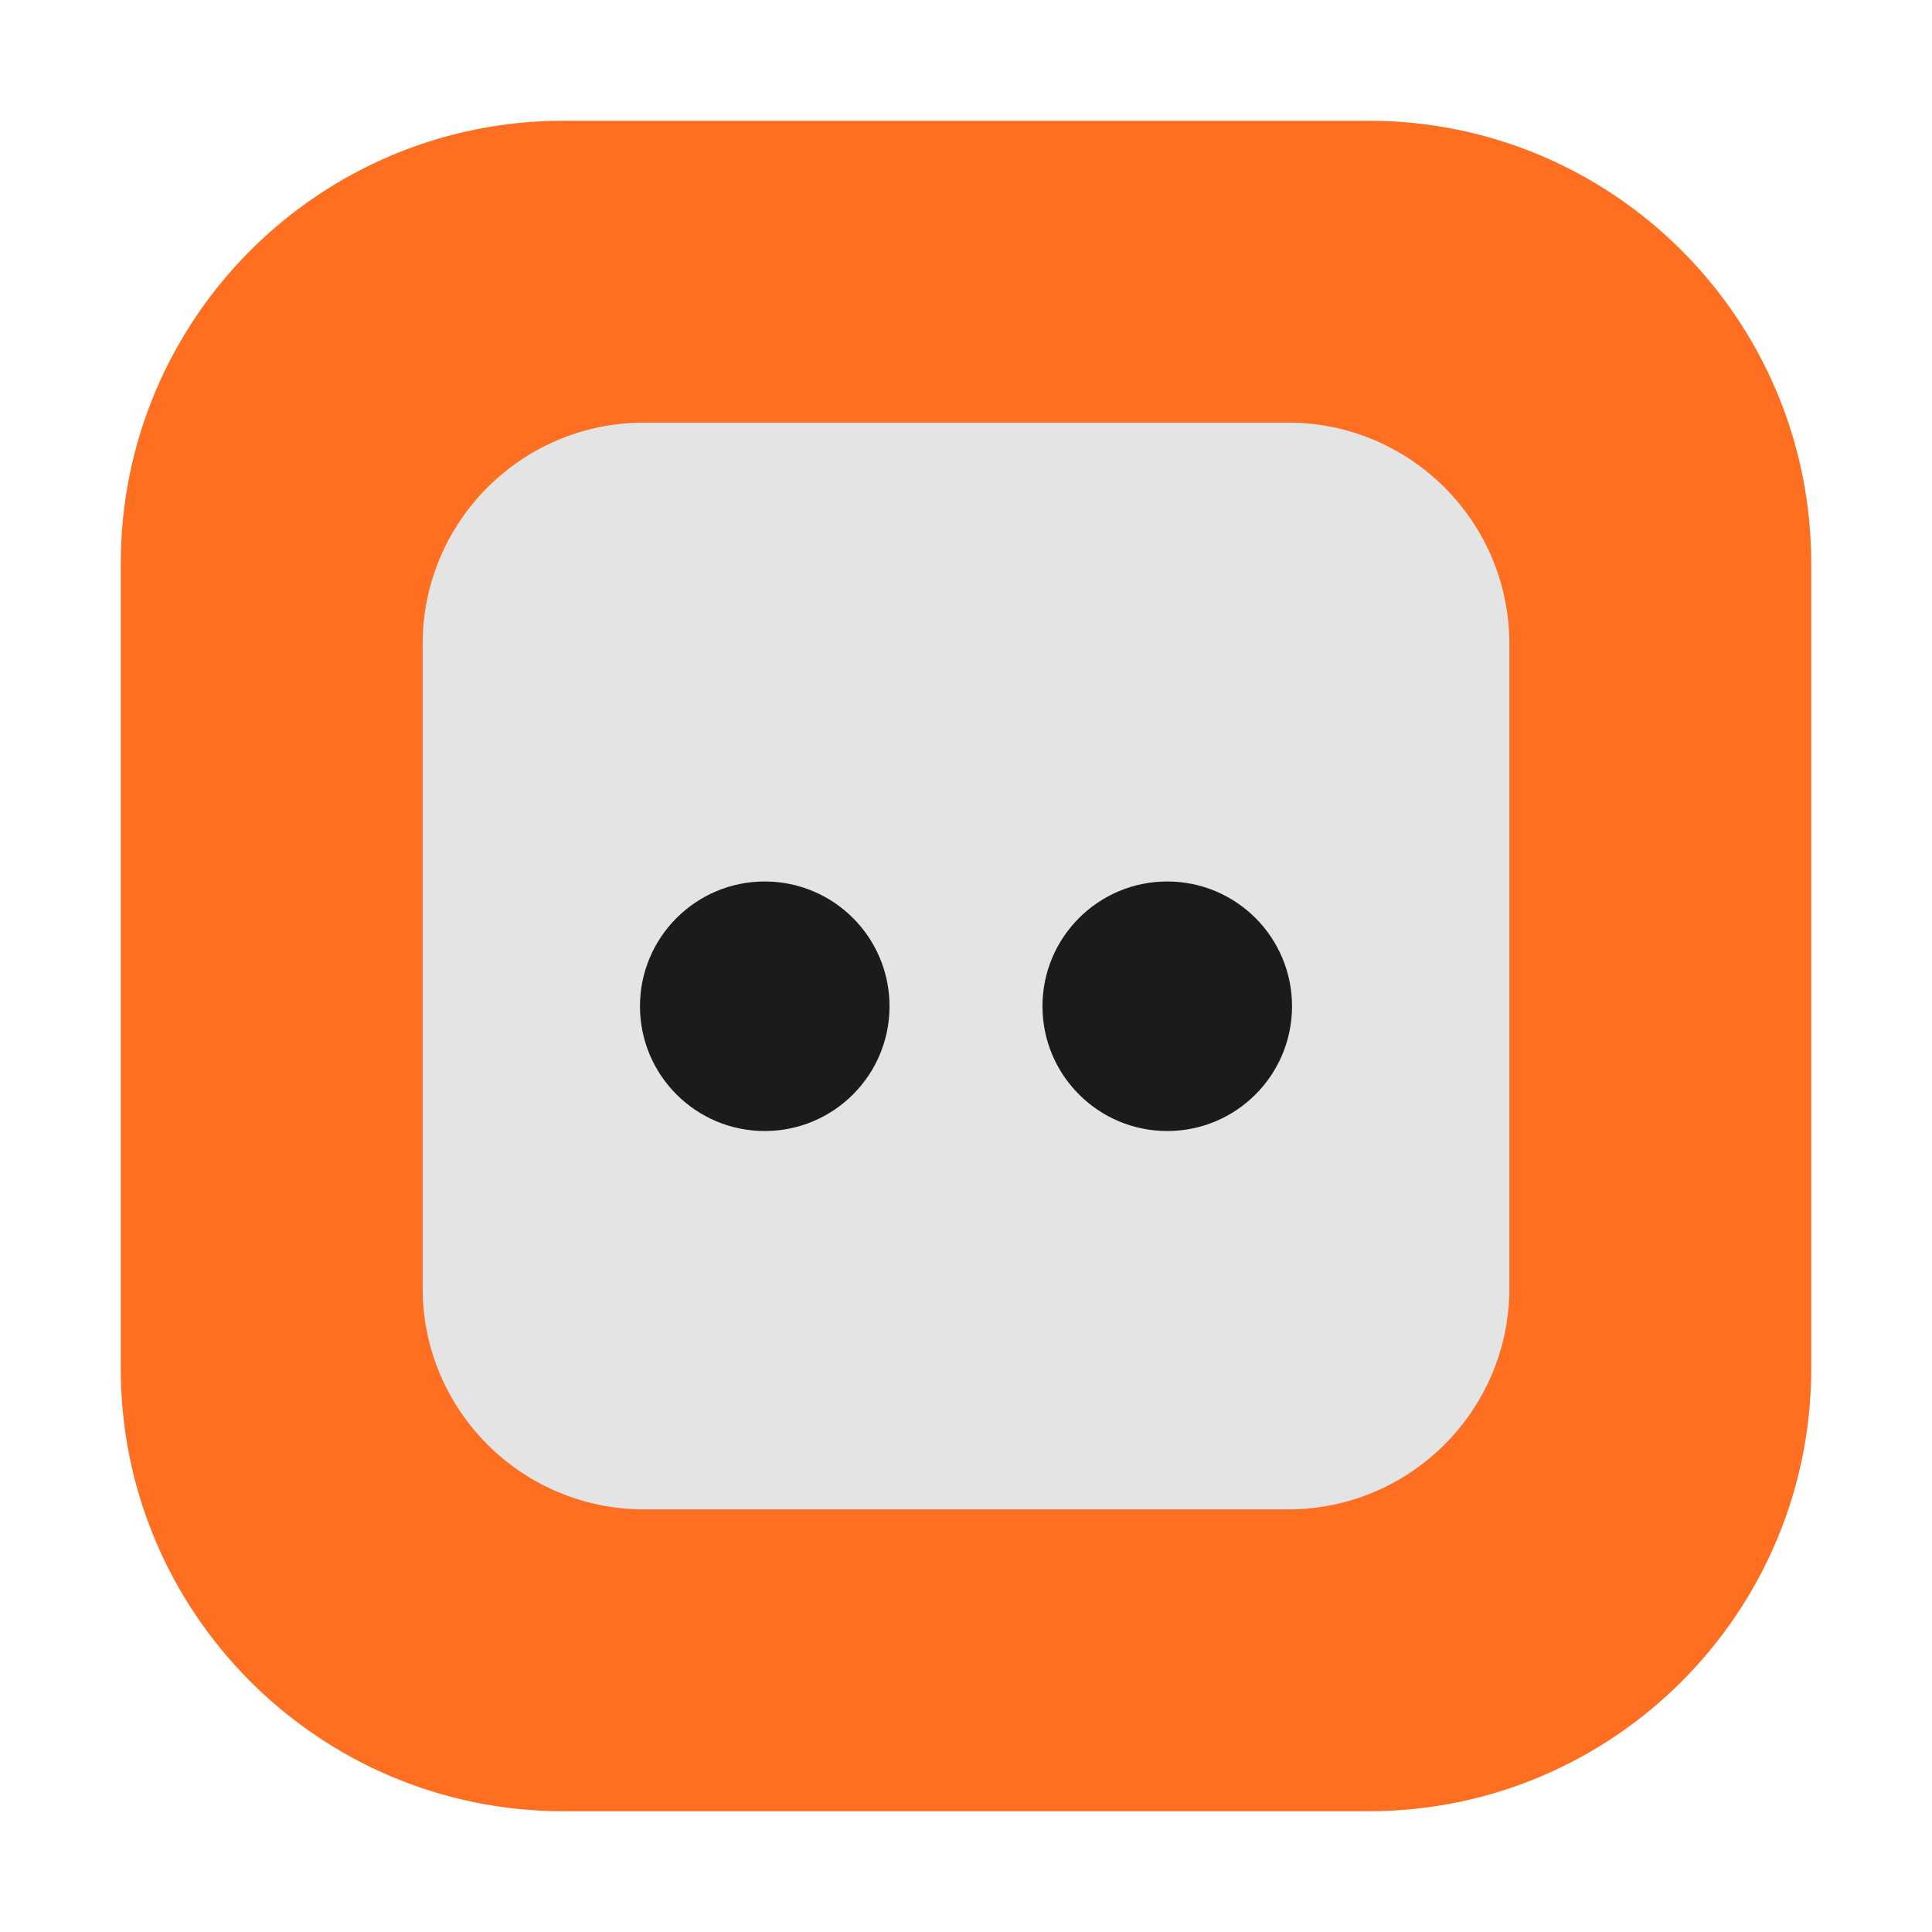
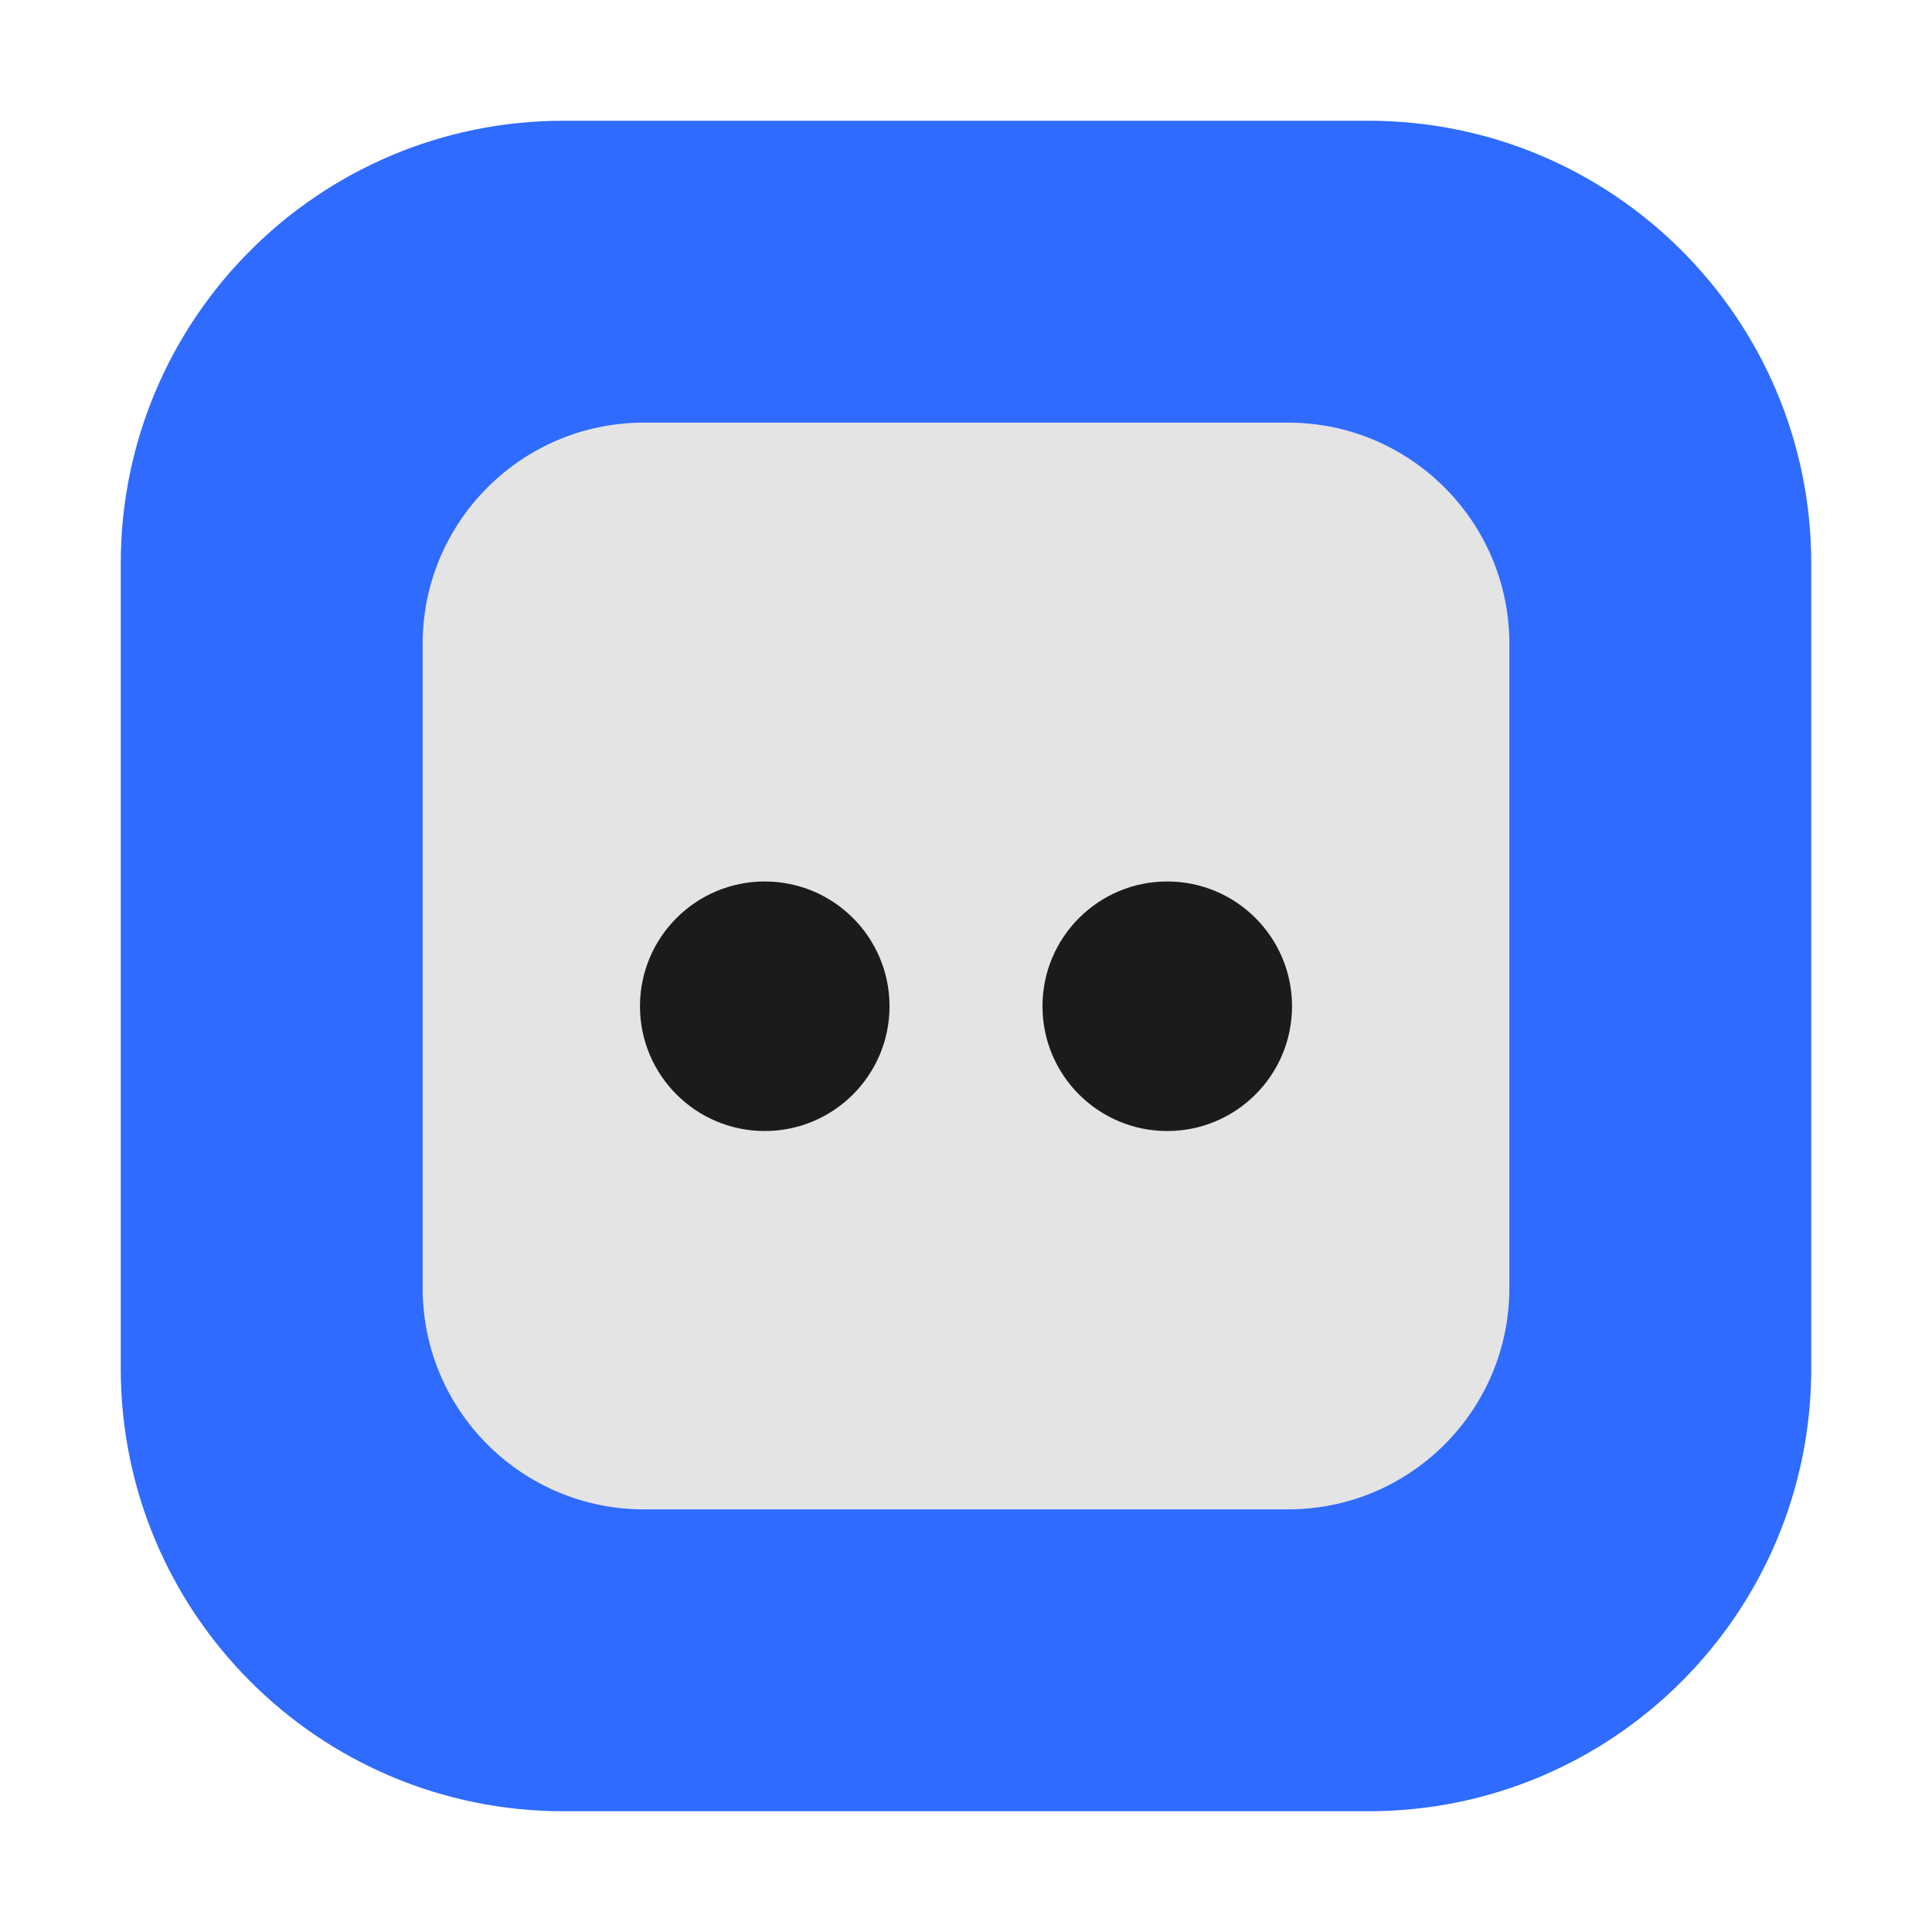
<svg xmlns="http://www.w3.org/2000/svg" viewBox="0 0 48 48">
-   <rect x="3" y="3" width="42" height="42" rx="11" fill="#FE6F22" />
+   <rect x="3" y="3" width="42" height="42" rx="11" fill="#2F6BFF" />
  <rect x="10.5" y="10.5" width="27" height="27" rx="5.5" fill="#E4E4E4" />
  <circle cx="19" cy="25" r="3.1" fill="#1B1B1B" />
  <circle cx="29" cy="25" r="3.1" fill="#1B1B1B" />
</svg>
